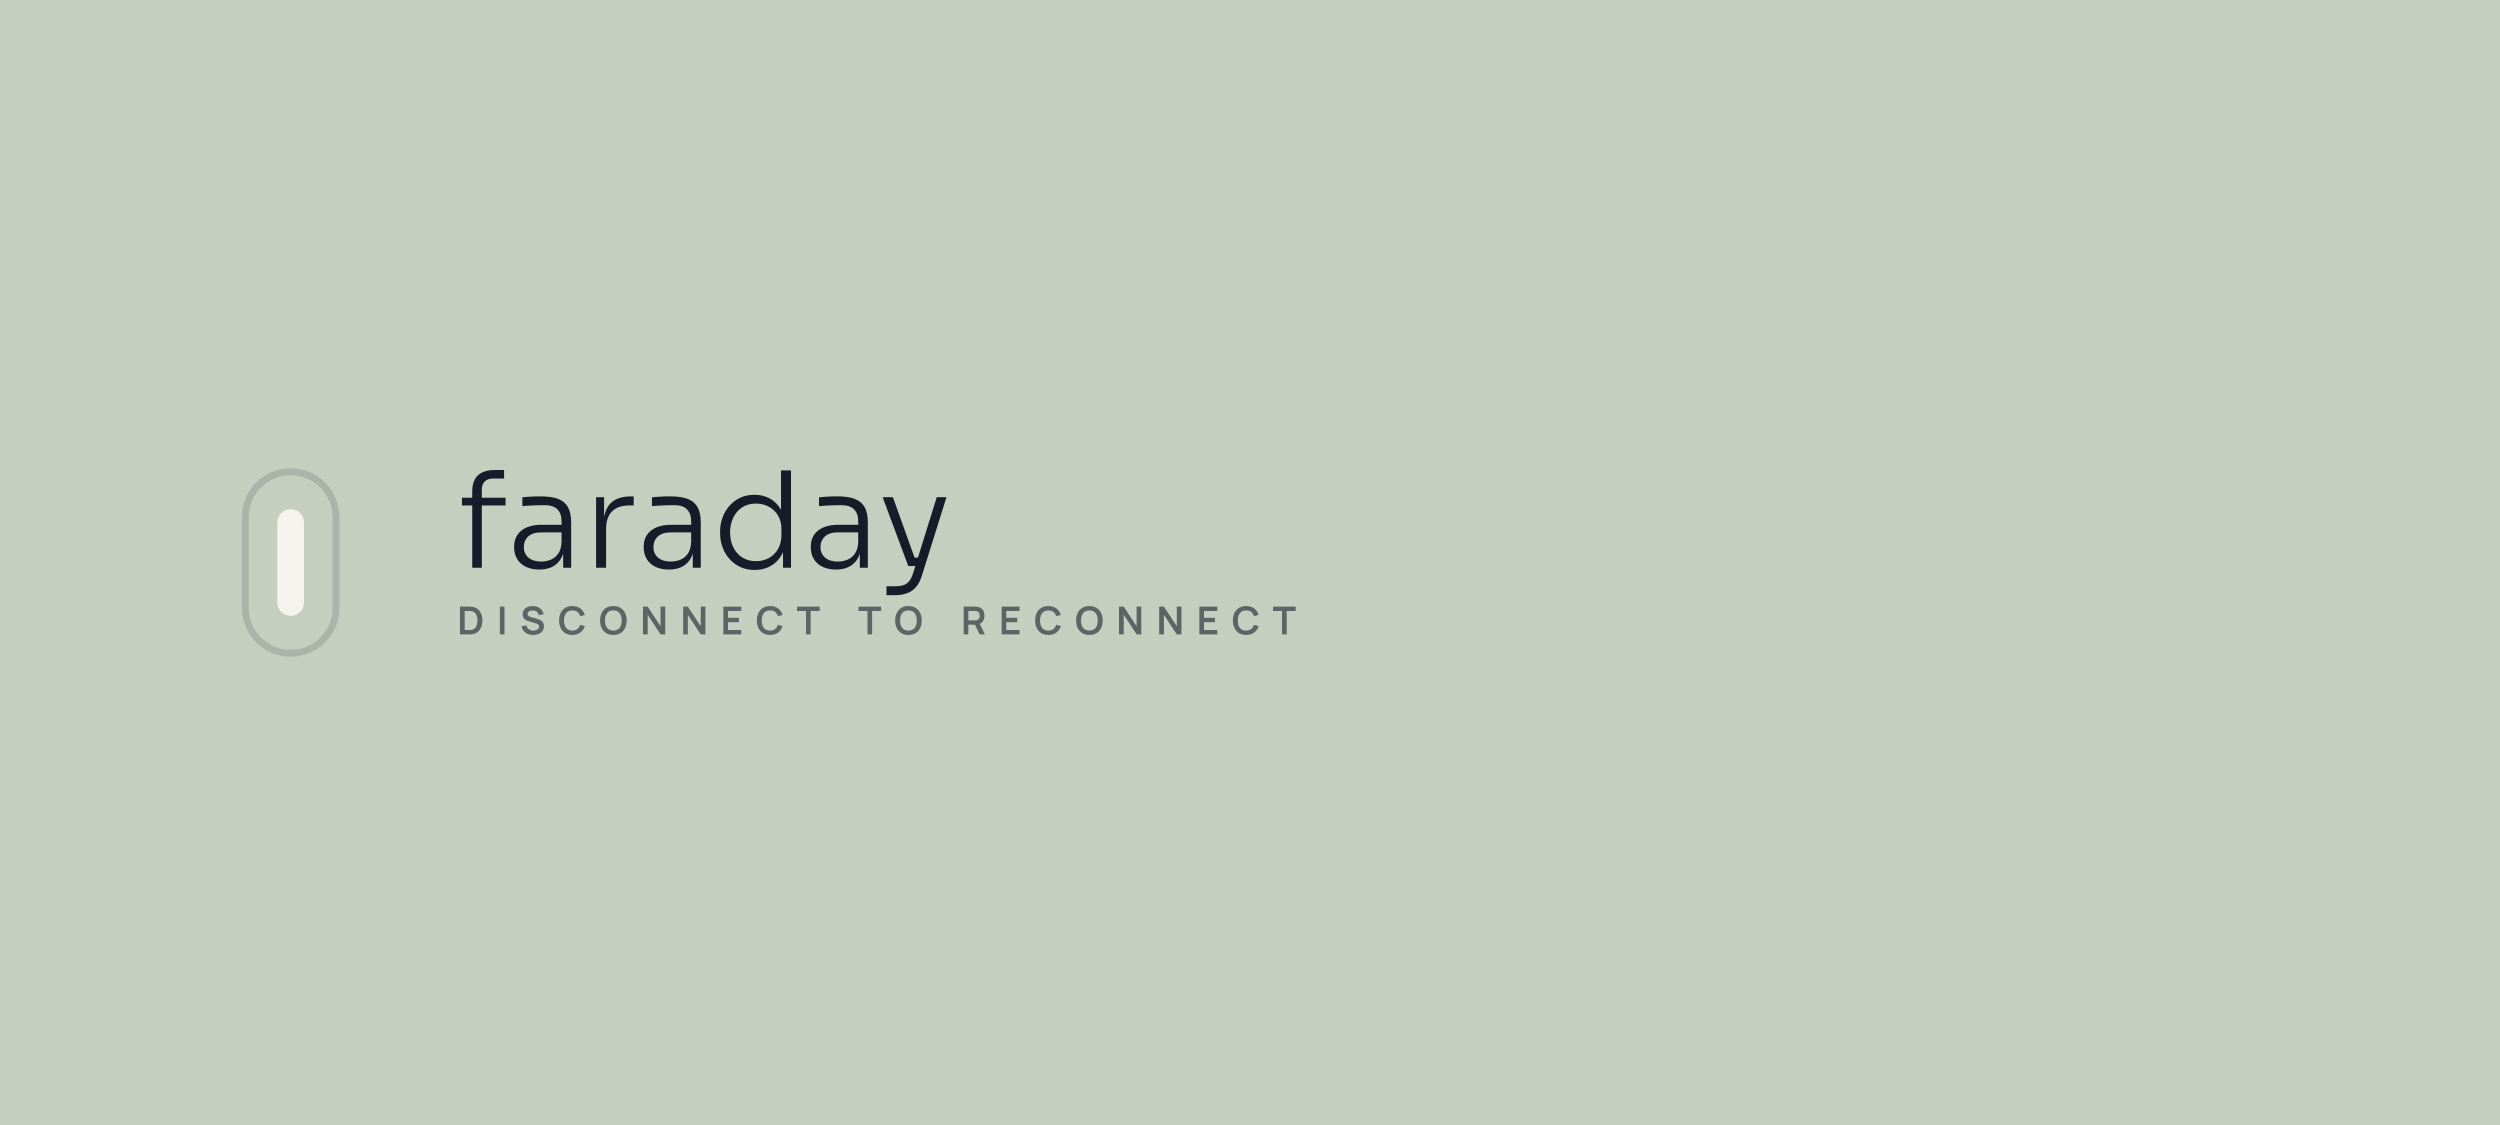
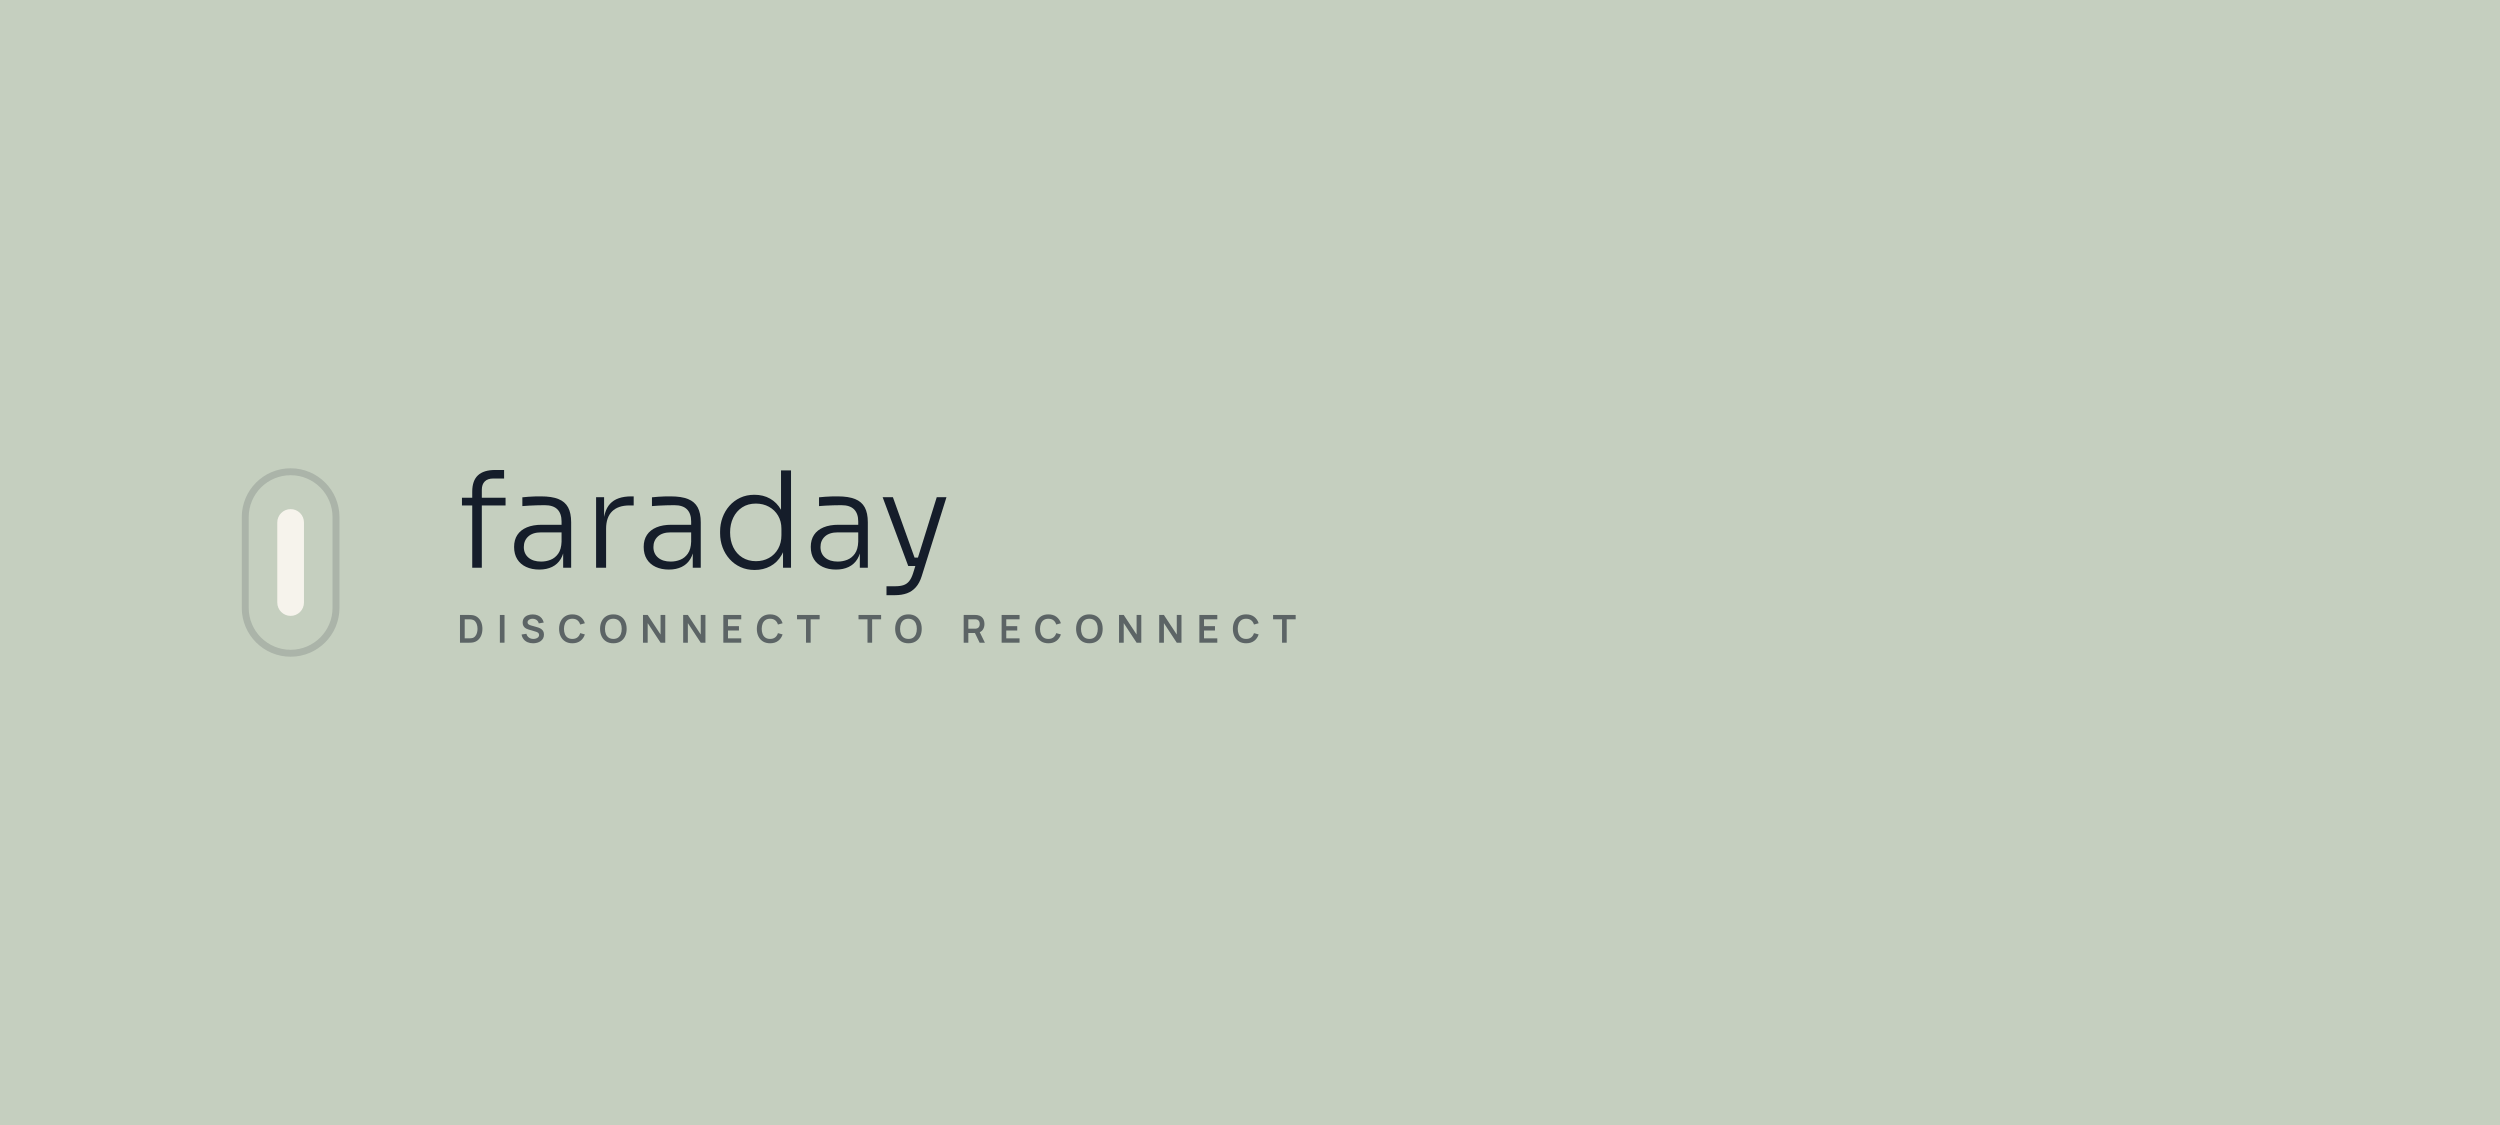
<svg xmlns="http://www.w3.org/2000/svg" width="2400" height="1080" viewBox="0 0 2400 1080" fill="none">
  <rect width="2400" height="1080" fill="#C5CFBF" />
  <g transform="translate(156 417) scale(2.5625)">
    <rect width="96" height="96" rx="26" fill="#C5CFBF" />
    <rect x="31" y="14" width="34" height="68" rx="17" stroke="rgba(21,29,42,.15)" stroke-width="2.6" />
    <rect x="43" y="28" width="10" height="40" rx="5" fill="#F6F3EC" />
  </g>
  <path d="M462.55 545L453.34 545L453.34 472.04Q453.34 461.42 458.84 456.30Q464.34 451.18 475.35 451.18L475.35 451.18L483.93 451.18L483.93 459.37L473.56 459.37Q468.18 459.37 465.37 462.18Q462.55 465 462.55 470.12L462.55 470.12L462.55 545ZM485.34 485.22L443.48 485.22L443.48 477.80L485.34 477.80L485.34 485.22Z" fill="#151D2A" opacity="1" />
  <path d="M548.31 545L540.63 545L540.63 524.65L539.10 524.65L539.10 500.58Q539.10 493.03 535.13 489Q531.16 484.97 522.84 484.97L522.84 484.97Q519 484.97 515.10 485.10Q511.19 485.22 507.67 485.42Q504.15 485.61 501.46 485.86L501.46 485.86L501.46 477.42Q504.28 477.16 507.22 476.90Q510.17 476.65 513.30 476.58Q516.44 476.52 519.38 476.52L519.38 476.52Q529.75 476.52 536.09 479.08Q542.42 481.64 545.37 487.08Q548.31 492.52 548.31 501.48L548.31 501.48L548.31 545ZM517.72 546.79L517.72 546.79Q510.55 546.79 505.05 544.23Q499.54 541.67 496.54 536.81Q493.53 531.94 493.53 525.03L493.53 525.03Q493.53 518.25 496.66 513.51Q499.80 508.78 505.75 506.28Q511.70 503.78 520.15 503.78L520.15 503.78L539.99 503.78L539.99 511.08L519.51 511.08Q511.45 511.08 507.16 514.98Q502.87 518.89 502.87 525.16L502.87 525.16Q502.87 531.56 507.35 535.34Q511.83 539.11 519.51 539.11L519.51 539.11Q524.25 539.11 528.60 537.38Q532.95 535.66 535.90 531.50Q538.84 527.34 539.10 520.04L539.10 520.04L541.91 524.01Q541.40 531.56 538.33 536.62Q535.26 541.67 530.01 544.23Q524.76 546.79 517.72 546.79Z" fill="#151D2A" opacity="1" />
  <path d="M581.85 545L572.25 545L572.25 477.29L579.93 477.29L579.93 505.58L579.16 505.58Q579.16 490.73 585.69 483.62Q592.22 476.52 606.17 476.52L606.17 476.52L608.34 476.52L608.34 485.22L604.38 485.22Q593.37 485.22 587.61 490.92Q581.85 496.62 581.85 507.62L581.85 507.62L581.85 545Z" fill="#151D2A" opacity="1" />
  <path d="M672.73 545L665.05 545L665.05 524.65L663.51 524.65L663.51 500.58Q663.51 493.03 659.54 489Q655.58 484.97 647.26 484.97L647.26 484.97Q643.42 484.97 639.51 485.10Q635.61 485.22 632.09 485.42Q628.57 485.61 625.88 485.86L625.88 485.86L625.88 477.42Q628.70 477.16 631.64 476.90Q634.58 476.65 637.72 476.58Q640.86 476.52 643.80 476.52L643.80 476.52Q654.17 476.52 660.50 479.08Q666.84 481.64 669.78 487.08Q672.73 492.52 672.73 501.48L672.73 501.48L672.73 545ZM642.14 546.79L642.14 546.79Q634.97 546.79 629.46 544.23Q623.96 541.67 620.95 536.81Q617.94 531.94 617.94 525.03L617.94 525.03Q617.94 518.25 621.08 513.51Q624.22 508.78 630.17 506.28Q636.12 503.78 644.57 503.78L644.57 503.78L664.41 503.78L664.41 511.08L643.93 511.08Q635.86 511.08 631.58 514.98Q627.29 518.89 627.29 525.16L627.29 525.16Q627.29 531.56 631.77 535.34Q636.25 539.11 643.93 539.11L643.93 539.11Q648.66 539.11 653.02 537.38Q657.37 535.66 660.31 531.50Q663.26 527.34 663.51 520.04L663.51 520.04L666.33 524.01Q665.82 531.56 662.74 536.62Q659.67 541.67 654.42 544.23Q649.18 546.79 642.14 546.79Z" fill="#151D2A" opacity="1" />
  <path d="M724.44 547.18L724.44 547.18Q717.02 547.18 710.94 544.42Q704.86 541.67 700.44 536.74Q696.02 531.82 693.66 525.48Q691.29 519.14 691.29 511.98L691.29 511.98L691.29 510.18Q691.29 503.27 693.59 496.94Q695.90 490.60 700.18 485.67Q704.47 480.74 710.55 477.86Q716.63 474.98 724.18 474.98L724.18 474.98Q732.76 474.98 739.29 478.70Q745.82 482.41 749.78 489.38Q753.75 496.36 754.01 506.47L754.01 506.47L749.78 498.54L749.78 451.56L759.38 451.56L759.38 545L751.70 545L751.70 514.92L754.78 514.92Q754.52 525.54 750.36 532.78Q746.20 540.01 739.48 543.59Q732.76 547.18 724.44 547.18ZM725.72 538.73L725.72 538.73Q732.63 538.73 738.20 535.66Q743.77 532.58 746.97 526.89Q750.17 521.19 750.17 513.77L750.17 513.77L750.17 507.62Q750.17 500.46 746.97 495.02Q743.77 489.58 738.20 486.50Q732.63 483.43 725.59 483.43L725.59 483.43Q718.04 483.43 712.47 487.08Q706.90 490.73 703.90 497Q700.89 503.27 700.89 511.08L700.89 511.08Q700.89 519.14 703.96 525.42Q707.03 531.69 712.66 535.21Q718.30 538.73 725.72 538.73Z" fill="#151D2A" opacity="1" />
  <path d="M833.11 545L825.43 545L825.43 524.65L823.90 524.65L823.90 500.58Q823.90 493.03 819.93 489Q815.96 484.97 807.64 484.97L807.64 484.97Q803.80 484.97 799.90 485.10Q795.99 485.22 792.47 485.42Q788.95 485.61 786.26 485.86L786.26 485.86L786.26 477.42Q789.08 477.16 792.02 476.90Q794.97 476.65 798.10 476.58Q801.24 476.52 804.18 476.52L804.18 476.52Q814.55 476.52 820.89 479.08Q827.22 481.64 830.17 487.08Q833.11 492.52 833.11 501.48L833.11 501.48L833.11 545ZM802.52 546.79L802.52 546.79Q795.35 546.79 789.85 544.23Q784.34 541.67 781.34 536.81Q778.33 531.94 778.33 525.03L778.33 525.03Q778.33 518.25 781.46 513.51Q784.60 508.78 790.55 506.28Q796.50 503.78 804.95 503.78L804.95 503.78L824.79 503.78L824.79 511.08L804.31 511.08Q796.25 511.08 791.96 514.98Q787.67 518.89 787.67 525.16L787.67 525.16Q787.67 531.56 792.15 535.34Q796.63 539.11 804.31 539.11L804.31 539.11Q809.05 539.11 813.40 537.38Q817.75 535.66 820.70 531.50Q823.64 527.34 823.90 520.04L823.90 520.04L826.71 524.01Q826.20 531.56 823.13 536.62Q820.06 541.67 814.81 544.23Q809.56 546.79 802.52 546.79Z" fill="#151D2A" opacity="1" />
  <path d="M859.22 571.37L851.03 571.37L851.03 562.79L859.74 562.79Q864.22 562.79 867.42 561.70Q870.62 560.62 872.79 557.93Q874.97 555.24 876.50 550.50L876.50 550.50L899.29 477.29L908.63 477.29L884.82 553.19Q882.78 559.72 879.19 563.75Q875.61 567.78 870.62 569.58Q865.62 571.37 859.22 571.37L859.22 571.37ZM885.21 543.34L873.05 543.34L873.05 535.27L885.21 535.27L885.21 543.34ZM880.86 543.34L871.90 543.34L847.32 477.29L857.18 477.29L880.86 543.34Z" fill="#151D2A" opacity="1" />
-   <path d="M450.08 609L441.59 609L441.59 582.36L450.08 582.36Q450.41 582.36 451.40 582.38Q452.39 582.40 453.32 582.51L453.32 582.51Q456.48 582.91 458.67 584.76Q460.87 586.60 462.00 589.45Q463.12 592.29 463.12 595.68L463.12 595.68Q463.12 599.07 462.00 601.91Q460.87 604.76 458.67 606.60Q456.48 608.45 453.32 608.85L453.32 608.85Q452.41 608.96 451.41 608.98Q450.41 609 450.08 609L450.08 609ZM446.12 586.56L446.12 604.80L450.08 604.80Q450.64 604.80 451.50 604.76Q452.36 604.73 453.02 604.60L453.02 604.60Q454.91 604.25 456.09 602.91Q457.28 601.58 457.84 599.68Q458.41 597.77 458.41 595.68L458.41 595.68Q458.41 593.52 457.83 591.61Q457.26 589.70 456.07 588.41Q454.87 587.11 453.02 586.76L453.02 586.76Q452.36 586.62 451.50 586.59Q450.64 586.56 450.08 586.56L450.08 586.56L446.12 586.56Z" fill="#151D2A" opacity="0.6" />
-   <path d="M484.34 609L479.88 609L479.88 582.36L484.34 582.36L484.34 609Z" fill="#151D2A" opacity="0.6" />
-   <path d="M511.75 609.55L511.75 609.55Q508.82 609.55 506.48 608.54Q504.14 607.52 502.64 605.62Q501.13 603.73 500.72 601.12L500.72 601.12L505.35 600.42Q505.94 602.78 507.78 604.08Q509.62 605.37 512.02 605.37L512.02 605.37Q513.45 605.37 514.71 604.93Q515.97 604.49 516.75 603.63Q517.54 602.78 517.54 601.54L517.54 601.54Q517.54 600.99 517.35 600.52Q517.17 600.05 516.81 599.68Q516.45 599.31 515.88 599.00Q515.32 598.70 514.58 598.47L514.58 598.47L507.70 596.44Q506.81 596.18 505.78 595.74Q504.75 595.31 503.84 594.54Q502.92 593.77 502.34 592.58Q501.76 591.39 501.76 589.63L501.76 589.63Q501.76 587.06 503.06 585.31Q504.37 583.56 506.58 582.69Q508.79 581.82 511.49 581.84L511.49 581.84Q514.23 581.86 516.37 582.78Q518.52 583.69 519.96 585.43Q521.40 587.17 522.00 589.63L522.00 589.63L517.20 590.46Q516.91 589.06 516.07 588.07Q515.23 587.08 514.01 586.56Q512.80 586.04 511.43 586.00L511.43 586.00Q510.10 585.99 508.96 586.40Q507.83 586.82 507.13 587.60Q506.44 588.37 506.44 589.41L506.44 589.41Q506.44 590.39 507.03 591.01Q507.62 591.63 508.50 591.99Q509.38 592.35 510.29 592.59L510.29 592.59L515.06 593.92Q516.04 594.18 517.26 594.63Q518.48 595.07 519.61 595.87Q520.74 596.66 521.47 597.96Q522.20 599.25 522.20 601.25L522.20 601.25Q522.20 603.32 521.34 604.88Q520.48 606.45 519.02 607.48Q517.56 608.52 515.68 609.04Q513.80 609.55 511.75 609.55Z" fill="#151D2A" opacity="0.6" />
-   <path d="M549.48 609.55L549.48 609.55Q545.49 609.55 542.64 607.81Q539.79 606.06 538.26 602.93Q536.73 599.81 536.73 595.68L536.73 595.68Q536.73 591.55 538.26 588.43Q539.79 585.30 542.64 583.55Q545.49 581.80 549.48 581.80L549.48 581.80Q554.09 581.80 557.16 584.11Q560.23 586.41 561.47 590.32L561.47 590.32L556.97 591.55Q556.20 588.95 554.33 587.48Q552.46 586.00 549.48 586.00L549.48 586.00Q546.80 586.00 545.01 587.21Q543.23 588.41 542.33 590.58Q541.43 592.76 541.41 595.68L541.41 595.68Q541.41 598.60 542.31 600.78Q543.21 602.95 545.00 604.15Q546.80 605.36 549.48 605.36L549.48 605.36Q552.46 605.36 554.33 603.88Q556.20 602.40 556.97 599.81L556.97 599.81L561.47 601.04Q560.23 604.95 557.16 607.25Q554.09 609.55 549.48 609.55Z" fill="#151D2A" opacity="0.6" />
-   <path d="M588.81 609.55L588.81 609.55Q584.81 609.55 581.96 607.81Q579.11 606.06 577.59 602.93Q576.06 599.81 576.06 595.68L576.06 595.68Q576.06 591.55 577.59 588.43Q579.11 585.30 581.96 583.55Q584.81 581.80 588.81 581.80L588.81 581.80Q592.80 581.80 595.66 583.55Q598.52 585.30 600.04 588.43Q601.57 591.55 601.57 595.68L601.57 595.68Q601.57 599.81 600.04 602.93Q598.52 606.06 595.66 607.81Q592.80 609.55 588.81 609.55ZM588.81 605.36L588.81 605.36Q591.49 605.37 593.27 604.17Q595.06 602.97 595.96 600.79Q596.85 598.60 596.85 595.68L596.85 595.68Q596.85 592.76 595.96 590.60Q595.06 588.45 593.27 587.24Q591.49 586.04 588.81 586.00L588.81 586.00Q586.12 585.99 584.35 587.19Q582.57 588.39 581.67 590.57Q580.78 592.76 580.78 595.68L580.78 595.68Q580.78 598.60 581.66 600.76Q582.55 602.91 584.34 604.12Q586.12 605.32 588.81 605.36Z" fill="#151D2A" opacity="0.6" />
-   <path d="M621.78 609L617.27 609L617.27 582.36L621.78 582.36L634.14 601.14L634.14 582.36L638.66 582.36L638.66 609L634.14 609L621.78 590.22L621.78 609Z" fill="#151D2A" opacity="0.6" />
-   <path d="M660.35 609L655.84 609L655.84 582.36L660.35 582.36L672.71 601.14L672.71 582.36L677.22 582.36L677.22 609L672.71 609L660.35 590.22L660.35 609Z" fill="#151D2A" opacity="0.6" />
-   <path d="M711.61 609L694.40 609L694.40 582.36L711.61 582.36L711.61 586.54L698.86 586.54L698.86 593.11L709.39 593.11L709.39 597.29L698.86 597.29L698.86 604.82L711.61 604.82L711.61 609Z" fill="#151D2A" opacity="0.6" />
-   <path d="M739.31 609.55L739.31 609.55Q735.32 609.55 732.47 607.81Q729.62 606.06 728.09 602.93Q726.57 599.81 726.57 595.68L726.57 595.68Q726.57 591.55 728.09 588.43Q729.62 585.30 732.47 583.55Q735.32 581.80 739.31 581.80L739.31 581.80Q743.92 581.80 746.99 584.11Q750.06 586.41 751.30 590.32L751.30 590.32L746.81 591.55Q746.03 588.95 744.16 587.48Q742.29 586.00 739.31 586.00L739.31 586.00Q736.63 586.00 734.85 587.21Q733.06 588.41 732.16 590.58Q731.27 592.76 731.25 595.68L731.25 595.68Q731.25 598.60 732.15 600.78Q733.04 602.95 734.84 604.15Q736.63 605.36 739.31 605.36L739.31 605.36Q742.29 605.36 744.16 603.88Q746.03 602.40 746.81 599.81L746.81 599.81L751.30 601.04Q750.06 604.95 746.99 607.25Q743.92 609.55 739.31 609.55Z" fill="#151D2A" opacity="0.6" />
-   <path d="M778.23 609L773.77 609L773.77 586.54L765.15 586.54L765.15 582.36L786.85 582.36L786.85 586.54L778.23 586.54L778.23 609Z" fill="#151D2A" opacity="0.6" />
-   <path d="M837.25 609L832.79 609L832.79 586.54L824.17 586.54L824.17 582.36L845.87 582.36L845.87 586.54L837.25 586.54L837.25 609Z" fill="#151D2A" opacity="0.6" />
-   <path d="M872.10 609.55L872.10 609.55Q868.10 609.55 865.25 607.81Q862.41 606.06 860.88 602.93Q859.35 599.81 859.35 595.68L859.35 595.68Q859.35 591.55 860.88 588.43Q862.41 585.30 865.25 583.55Q868.10 581.80 872.10 581.80L872.10 581.80Q876.10 581.80 878.95 583.55Q881.81 585.30 883.34 588.43Q884.86 591.55 884.86 595.68L884.86 595.68Q884.86 599.81 883.34 602.93Q881.81 606.06 878.95 607.81Q876.10 609.55 872.10 609.55ZM872.10 605.36L872.10 605.36Q874.78 605.37 876.57 604.17Q878.35 602.97 879.25 600.79Q880.15 598.60 880.15 595.68L880.15 595.68Q880.15 592.76 879.25 590.60Q878.35 588.45 876.57 587.24Q874.78 586.04 872.10 586.00L872.10 586.00Q869.42 585.99 867.64 587.19Q865.87 588.39 864.97 590.57Q864.07 592.76 864.07 595.68L864.07 595.68Q864.07 598.60 864.96 600.76Q865.85 602.91 867.63 604.12Q869.42 605.32 872.10 605.36Z" fill="#151D2A" opacity="0.6" />
-   <path d="M929.60 609L925.14 609L925.14 582.36L936.15 582.36Q936.54 582.36 937.15 582.39Q937.76 582.42 938.28 582.51L938.28 582.51Q940.59 582.86 942.10 584.04Q943.61 585.23 944.34 587.03Q945.07 588.84 945.07 591.04L945.07 591.04Q945.07 594.29 943.42 596.63Q941.78 598.97 938.37 599.53L938.37 599.53L936.47 599.69L929.60 599.69L929.60 609ZM945.49 609L940.44 609L935.19 598.16L939.72 597.16L945.49 609ZM929.60 586.54L929.60 595.53L935.97 595.53Q936.34 595.53 936.80 595.50Q937.26 595.46 937.65 595.35L937.65 595.35Q938.76 595.07 939.40 594.37Q940.04 593.66 940.31 592.78Q940.57 591.89 940.57 591.04L940.57 591.04Q940.57 590.19 940.31 589.29Q940.04 588.39 939.40 587.69Q938.76 586.99 937.65 586.71L937.65 586.71Q937.26 586.60 936.80 586.57Q936.34 586.54 935.97 586.54L935.97 586.54L929.60 586.54Z" fill="#151D2A" opacity="0.6" />
-   <path d="M978.77 609L961.56 609L961.56 582.36L978.77 582.36L978.77 586.54L966.02 586.54L966.02 593.11L976.55 593.11L976.55 597.29L966.02 597.29L966.02 604.82L978.77 604.82L978.77 609Z" fill="#151D2A" opacity="0.6" />
-   <path d="M1006.48 609.55L1006.48 609.55Q1002.48 609.55 999.63 607.81Q996.78 606.06 995.26 602.93Q993.73 599.81 993.73 595.68L993.73 595.68Q993.73 591.55 995.26 588.43Q996.78 585.30 999.63 583.55Q1002.48 581.80 1006.48 581.80L1006.48 581.80Q1011.08 581.80 1014.15 584.11Q1017.22 586.41 1018.46 590.32L1018.46 590.32L1013.97 591.55Q1013.19 588.95 1011.32 587.48Q1009.45 586.00 1006.48 586.00L1006.48 586.00Q1003.79 586.00 1002.01 587.21Q1000.22 588.41 999.33 590.58Q998.43 592.76 998.41 595.68L998.41 595.68Q998.41 598.60 999.31 600.78Q1000.20 602.95 1002.00 604.15Q1003.79 605.36 1006.48 605.36L1006.48 605.36Q1009.45 605.36 1011.32 603.88Q1013.19 602.40 1013.97 599.81L1013.97 599.81L1018.46 601.04Q1017.22 604.95 1014.15 607.25Q1011.08 609.55 1006.48 609.55Z" fill="#151D2A" opacity="0.6" />
-   <path d="M1045.80 609.55L1045.80 609.55Q1041.80 609.55 1038.96 607.81Q1036.11 606.06 1034.58 602.93Q1033.05 599.81 1033.05 595.68L1033.05 595.68Q1033.05 591.55 1034.58 588.43Q1036.11 585.30 1038.96 583.55Q1041.80 581.80 1045.80 581.80L1045.80 581.80Q1049.80 581.80 1052.65 583.55Q1055.51 585.30 1057.04 588.43Q1058.57 591.55 1058.57 595.68L1058.57 595.68Q1058.57 599.81 1057.04 602.93Q1055.51 606.06 1052.65 607.81Q1049.80 609.55 1045.80 609.55ZM1045.80 605.36L1045.80 605.36Q1048.48 605.37 1050.27 604.17Q1052.05 602.97 1052.95 600.79Q1053.85 598.60 1053.85 595.68L1053.85 595.68Q1053.85 592.76 1052.95 590.60Q1052.05 588.45 1050.27 587.24Q1048.48 586.04 1045.80 586.00L1045.80 586.00Q1043.12 585.99 1041.34 587.19Q1039.57 588.39 1038.67 590.57Q1037.77 592.76 1037.77 595.68L1037.77 595.68Q1037.77 598.60 1038.66 600.76Q1039.55 602.91 1041.33 604.12Q1043.12 605.32 1045.80 605.36Z" fill="#151D2A" opacity="0.6" />
-   <path d="M1078.78 609L1074.27 609L1074.27 582.36L1078.78 582.36L1091.14 601.14L1091.14 582.36L1095.65 582.36L1095.65 609L1091.14 609L1078.78 590.22L1078.78 609Z" fill="#151D2A" opacity="0.6" />
-   <path d="M1117.35 609L1112.83 609L1112.83 582.36L1117.35 582.36L1129.70 601.14L1129.70 582.36L1134.22 582.36L1134.22 609L1129.70 609L1117.35 590.22L1117.35 609Z" fill="#151D2A" opacity="0.6" />
-   <path d="M1168.60 609L1151.40 609L1151.40 582.36L1168.60 582.36L1168.60 586.54L1155.86 586.54L1155.86 593.11L1166.38 593.11L1166.38 597.29L1155.86 597.29L1155.86 604.82L1168.60 604.82L1168.60 609Z" fill="#151D2A" opacity="0.6" />
-   <path d="M1196.31 609.55L1196.31 609.55Q1192.31 609.55 1189.46 607.81Q1186.62 606.06 1185.09 602.93Q1183.56 599.81 1183.56 595.68L1183.56 595.68Q1183.56 591.55 1185.09 588.43Q1186.62 585.30 1189.46 583.55Q1192.31 581.80 1196.31 581.80L1196.31 581.80Q1200.92 581.80 1203.99 584.11Q1207.06 586.41 1208.30 590.32L1208.30 590.32L1203.80 591.55Q1203.02 588.95 1201.16 587.48Q1199.29 586.00 1196.31 586.00L1196.31 586.00Q1193.63 586.00 1191.84 587.21Q1190.06 588.41 1189.16 590.58Q1188.26 592.76 1188.24 595.68L1188.24 595.68Q1188.24 598.60 1189.14 600.78Q1190.04 602.95 1191.83 604.15Q1193.63 605.36 1196.31 605.36L1196.31 605.36Q1199.29 605.36 1201.16 603.88Q1203.02 602.40 1203.80 599.81L1203.80 599.81L1208.30 601.04Q1207.06 604.95 1203.99 607.25Q1200.92 609.55 1196.31 609.55Z" fill="#151D2A" opacity="0.6" />
-   <path d="M1235.23 609L1230.77 609L1230.77 586.54L1222.15 586.54L1222.15 582.36L1243.85 582.36L1243.85 586.54L1235.23 586.54L1235.23 609Z" fill="#151D2A" opacity="0.6" />
+   <path d="M450.08 617L441.59 617L441.59 590.36L450.08 590.36Q450.41 590.36 451.40 590.38Q452.39 590.40 453.32 590.51L453.32 590.51Q456.48 590.91 458.67 592.76Q460.87 594.60 462.00 597.45Q463.12 600.29 463.12 603.68L463.12 603.68Q463.12 607.07 462.00 609.91Q460.87 612.76 458.67 614.60Q456.48 616.45 453.32 616.85L453.32 616.85Q452.41 616.96 451.41 616.98Q450.41 617 450.08 617L450.08 617ZM446.12 594.56L446.12 612.80L450.08 612.80Q450.64 612.80 451.50 612.76Q452.36 612.73 453.02 612.60L453.02 612.60Q454.91 612.25 456.09 610.91Q457.28 609.58 457.84 607.68Q458.41 605.77 458.41 603.68L458.41 603.68Q458.41 601.52 457.83 599.61Q457.26 597.70 456.07 596.41Q454.87 595.11 453.02 594.76L453.02 594.76Q452.36 594.62 451.50 594.59Q450.64 594.56 450.08 594.56L450.08 594.56L446.12 594.56Z" fill="#151D2A" opacity="0.6" />
+   <path d="M484.34 617L479.88 617L479.88 590.36L484.34 590.36L484.34 617Z" fill="#151D2A" opacity="0.6" />
+   <path d="M511.75 617.55L511.75 617.55Q508.82 617.55 506.48 616.54Q504.14 615.52 502.64 613.62Q501.13 611.73 500.72 609.12L500.72 609.12L505.35 608.42Q505.94 610.78 507.78 612.08Q509.62 613.37 512.02 613.37L512.02 613.37Q513.45 613.37 514.71 612.93Q515.97 612.49 516.75 611.63Q517.54 610.78 517.54 609.54L517.54 609.54Q517.54 608.99 517.35 608.52Q517.17 608.05 516.81 607.68Q516.45 607.31 515.88 607.00Q515.32 606.70 514.58 606.47L514.58 606.47L507.70 604.44Q506.81 604.18 505.78 603.74Q504.75 603.31 503.84 602.54Q502.92 601.77 502.34 600.58Q501.76 599.39 501.76 597.63L501.76 597.63Q501.76 595.06 503.06 593.31Q504.37 591.56 506.58 590.69Q508.79 589.82 511.49 589.84L511.49 589.84Q514.23 589.86 516.37 590.78Q518.52 591.69 519.96 593.43Q521.40 595.17 522.00 597.63L522.00 597.63L517.20 598.46Q516.91 597.06 516.07 596.07Q515.23 595.08 514.01 594.56Q512.80 594.04 511.43 594.00L511.43 594.00Q510.10 593.99 508.96 594.40Q507.83 594.82 507.13 595.60Q506.44 596.37 506.44 597.41L506.44 597.41Q506.44 598.39 507.03 599.01Q507.62 599.63 508.50 599.99Q509.38 600.35 510.29 600.59L510.29 600.59L515.06 601.92Q516.04 602.18 517.26 602.63Q518.48 603.07 519.61 603.87Q520.74 604.66 521.47 605.96Q522.20 607.25 522.20 609.25L522.20 609.25Q522.20 611.32 521.34 612.88Q520.48 614.45 519.02 615.48Q517.56 616.52 515.68 617.04Q513.80 617.55 511.75 617.55Z" fill="#151D2A" opacity="0.6" />
+   <path d="M549.48 617.55L549.48 617.55Q545.49 617.55 542.64 615.81Q539.79 614.06 538.26 610.93Q536.73 607.81 536.73 603.68L536.73 603.68Q536.73 599.55 538.26 596.43Q539.79 593.30 542.64 591.55Q545.49 589.80 549.48 589.80L549.48 589.80Q554.09 589.80 557.16 592.11Q560.23 594.41 561.47 598.32L561.47 598.32L556.97 599.55Q556.20 596.95 554.33 595.48Q552.46 594.00 549.48 594.00L549.48 594.00Q546.80 594.00 545.01 595.21Q543.23 596.41 542.33 598.58Q541.43 600.76 541.41 603.68L541.41 603.68Q541.41 606.60 542.31 608.78Q543.21 610.95 545.00 612.15Q546.80 613.36 549.48 613.36L549.48 613.36Q552.46 613.36 554.33 611.88Q556.20 610.40 556.97 607.81L556.97 607.81L561.47 609.04Q560.23 612.95 557.16 615.25Q554.09 617.55 549.48 617.55Z" fill="#151D2A" opacity="0.6" />
+   <path d="M588.81 617.55L588.81 617.55Q584.81 617.55 581.96 615.81Q579.11 614.06 577.59 610.93Q576.06 607.81 576.06 603.68L576.06 603.68Q576.06 599.55 577.59 596.43Q579.11 593.30 581.96 591.55Q584.81 589.80 588.81 589.80L588.81 589.80Q592.80 589.80 595.66 591.55Q598.52 593.30 600.04 596.43Q601.57 599.55 601.57 603.68L601.57 603.68Q601.57 607.81 600.04 610.93Q598.52 614.06 595.66 615.81Q592.80 617.55 588.81 617.55ZM588.81 613.36L588.81 613.36Q591.49 613.37 593.27 612.17Q595.06 610.97 595.96 608.79Q596.85 606.60 596.85 603.68L596.85 603.68Q596.85 600.76 595.96 598.60Q595.06 596.45 593.27 595.24Q591.49 594.04 588.81 594.00L588.81 594.00Q586.12 593.99 584.35 595.19Q582.57 596.39 581.67 598.57Q580.78 600.76 580.78 603.68L580.78 603.68Q580.78 606.60 581.66 608.76Q582.55 610.91 584.34 612.12Q586.12 613.32 588.81 613.36Z" fill="#151D2A" opacity="0.6" />
+   <path d="M621.78 617L617.27 617L617.27 590.36L621.78 590.36L634.14 609.14L634.14 590.36L638.66 590.36L638.66 617L634.14 617L621.78 598.22L621.78 617Z" fill="#151D2A" opacity="0.6" />
+   <path d="M660.35 617L655.84 617L655.84 590.36L660.35 590.36L672.71 609.14L672.71 590.36L677.22 590.36L677.22 617L672.71 617L660.35 598.22L660.35 617Z" fill="#151D2A" opacity="0.6" />
+   <path d="M711.61 617L694.40 617L694.40 590.36L711.61 590.36L711.61 594.54L698.86 594.54L698.86 601.11L709.39 601.11L709.39 605.29L698.86 605.29L698.86 612.82L711.61 612.82L711.61 617Z" fill="#151D2A" opacity="0.6" />
+   <path d="M739.31 617.55L739.31 617.55Q735.32 617.55 732.47 615.81Q729.62 614.06 728.09 610.93Q726.57 607.81 726.57 603.68L726.57 603.68Q726.57 599.55 728.09 596.43Q729.62 593.30 732.47 591.55Q735.32 589.80 739.31 589.80L739.31 589.80Q743.92 589.80 746.99 592.11Q750.06 594.41 751.30 598.32L751.30 598.32L746.81 599.55Q746.03 596.95 744.16 595.48Q742.29 594.00 739.31 594.00L739.31 594.00Q736.63 594.00 734.85 595.21Q733.06 596.41 732.16 598.58Q731.27 600.76 731.25 603.68L731.25 603.68Q731.25 606.60 732.15 608.78Q733.04 610.95 734.84 612.15Q736.63 613.36 739.31 613.36L739.31 613.36Q742.29 613.36 744.16 611.88Q746.03 610.40 746.81 607.81L746.81 607.81L751.30 609.04Q750.06 612.95 746.99 615.25Q743.92 617.55 739.31 617.55Z" fill="#151D2A" opacity="0.6" />
+   <path d="M778.23 617L773.77 617L773.77 594.54L765.15 594.54L765.15 590.36L786.85 590.36L786.85 594.54L778.23 594.54L778.23 617Z" fill="#151D2A" opacity="0.6" />
+   <path d="M837.25 617L832.79 617L832.79 594.54L824.17 594.54L824.17 590.36L845.87 590.36L845.87 594.54L837.25 594.54L837.25 617Z" fill="#151D2A" opacity="0.6" />
+   <path d="M872.10 617.55L872.10 617.55Q868.10 617.55 865.25 615.81Q862.41 614.06 860.88 610.93Q859.35 607.81 859.35 603.68L859.35 603.68Q859.35 599.55 860.88 596.43Q862.41 593.30 865.25 591.55Q868.10 589.80 872.10 589.80L872.10 589.80Q876.10 589.80 878.95 591.55Q881.81 593.30 883.34 596.43Q884.86 599.55 884.86 603.68L884.86 603.68Q884.86 607.81 883.34 610.93Q881.81 614.06 878.95 615.81Q876.10 617.55 872.10 617.55ZM872.10 613.36L872.10 613.36Q874.78 613.37 876.57 612.17Q878.35 610.97 879.25 608.79Q880.15 606.60 880.15 603.68L880.15 603.68Q880.15 600.76 879.25 598.60Q878.35 596.45 876.57 595.24Q874.78 594.04 872.10 594.00L872.10 594.00Q869.42 593.99 867.64 595.19Q865.87 596.39 864.97 598.57Q864.07 600.76 864.07 603.68L864.07 603.68Q864.07 606.60 864.96 608.76Q865.85 610.91 867.63 612.12Q869.42 613.32 872.10 613.36Z" fill="#151D2A" opacity="0.6" />
+   <path d="M929.60 617L925.14 617L925.14 590.36L936.15 590.36Q936.54 590.36 937.15 590.39Q937.76 590.42 938.28 590.51L938.28 590.51Q940.59 590.86 942.10 592.04Q943.61 593.23 944.34 595.03Q945.07 596.84 945.07 599.04L945.07 599.04Q945.07 602.29 943.42 604.63Q941.78 606.97 938.37 607.53L938.37 607.53L936.47 607.69L929.60 607.69L929.60 617ZM945.49 617L940.44 617L935.19 606.16L939.72 605.16L945.49 617ZM929.60 594.54L929.60 603.53L935.97 603.53Q936.34 603.53 936.80 603.50Q937.26 603.46 937.65 603.35L937.65 603.35Q938.76 603.07 939.40 602.37Q940.04 601.66 940.31 600.78Q940.57 599.89 940.57 599.04L940.57 599.04Q940.57 598.19 940.31 597.29Q940.04 596.39 939.40 595.69Q938.76 594.99 937.65 594.71L937.65 594.71Q937.26 594.60 936.80 594.57Q936.34 594.54 935.97 594.54L935.97 594.54L929.60 594.54Z" fill="#151D2A" opacity="0.6" />
+   <path d="M978.77 617L961.56 617L961.56 590.36L978.77 590.36L978.77 594.54L966.02 594.54L966.02 601.11L976.55 601.11L976.55 605.29L966.02 605.29L966.02 612.82L978.77 612.82L978.77 617Z" fill="#151D2A" opacity="0.6" />
+   <path d="M1006.48 617.55L1006.48 617.55Q1002.48 617.55 999.63 615.81Q996.78 614.06 995.26 610.93Q993.73 607.81 993.73 603.68L993.73 603.68Q993.73 599.55 995.26 596.43Q996.78 593.30 999.63 591.55Q1002.48 589.80 1006.48 589.80L1006.48 589.80Q1011.08 589.80 1014.15 592.11Q1017.22 594.41 1018.46 598.32L1018.46 598.32L1013.97 599.55Q1013.19 596.95 1011.32 595.48Q1009.45 594.00 1006.48 594.00L1006.48 594.00Q1003.79 594.00 1002.01 595.21Q1000.22 596.41 999.33 598.58Q998.43 600.76 998.41 603.68L998.41 603.68Q998.41 606.60 999.31 608.78Q1000.20 610.95 1002.00 612.15Q1003.79 613.36 1006.48 613.36L1006.48 613.36Q1009.45 613.36 1011.32 611.88Q1013.19 610.40 1013.97 607.81L1013.97 607.81L1018.46 609.04Q1017.22 612.95 1014.15 615.25Q1011.08 617.55 1006.48 617.55Z" fill="#151D2A" opacity="0.6" />
+   <path d="M1045.80 617.55L1045.80 617.55Q1041.80 617.55 1038.96 615.81Q1036.11 614.06 1034.58 610.93Q1033.05 607.81 1033.05 603.68L1033.05 603.68Q1033.05 599.55 1034.58 596.43Q1036.11 593.30 1038.96 591.55Q1041.80 589.80 1045.80 589.80L1045.80 589.80Q1049.80 589.80 1052.65 591.55Q1055.51 593.30 1057.04 596.43Q1058.57 599.55 1058.57 603.68L1058.57 603.68Q1058.57 607.81 1057.04 610.93Q1055.51 614.06 1052.65 615.81Q1049.80 617.55 1045.80 617.55ZM1045.80 613.36L1045.80 613.36Q1048.48 613.37 1050.27 612.17Q1052.05 610.97 1052.95 608.79Q1053.85 606.60 1053.85 603.68L1053.85 603.68Q1053.85 600.76 1052.95 598.60Q1052.05 596.45 1050.27 595.24Q1048.48 594.04 1045.80 594.00L1045.80 594.00Q1043.12 593.99 1041.34 595.19Q1039.57 596.39 1038.67 598.57Q1037.77 600.76 1037.77 603.68L1037.77 603.68Q1037.77 606.60 1038.66 608.76Q1039.55 610.91 1041.33 612.12Q1043.12 613.32 1045.80 613.36Z" fill="#151D2A" opacity="0.6" />
+   <path d="M1078.78 617L1074.27 617L1074.27 590.36L1078.78 590.36L1091.14 609.14L1091.14 590.36L1095.65 590.36L1095.65 617L1091.14 617L1078.78 598.22L1078.78 617Z" fill="#151D2A" opacity="0.6" />
+   <path d="M1117.35 617L1112.83 617L1112.83 590.36L1117.35 590.36L1129.70 609.14L1129.70 590.36L1134.22 590.36L1134.22 617L1129.70 617L1117.35 598.22L1117.35 617Z" fill="#151D2A" opacity="0.6" />
+   <path d="M1168.60 617L1151.40 617L1151.40 590.36L1168.60 590.36L1168.60 594.54L1155.86 594.54L1155.86 601.11L1166.38 601.11L1166.38 605.29L1155.86 605.29L1155.86 612.82L1168.60 612.82L1168.60 617Z" fill="#151D2A" opacity="0.6" />
+   <path d="M1196.31 617.55L1196.31 617.55Q1192.31 617.55 1189.46 615.81Q1186.62 614.06 1185.09 610.93Q1183.56 607.81 1183.56 603.68L1183.56 603.68Q1183.56 599.55 1185.09 596.43Q1186.62 593.30 1189.46 591.55Q1192.31 589.80 1196.31 589.80L1196.31 589.80Q1200.92 589.80 1203.99 592.11Q1207.06 594.41 1208.30 598.32L1208.30 598.32L1203.80 599.55Q1203.02 596.95 1201.16 595.48Q1199.29 594.00 1196.31 594.00L1196.31 594.00Q1193.63 594.00 1191.84 595.21Q1190.06 596.41 1189.16 598.58Q1188.26 600.76 1188.24 603.68L1188.24 603.68Q1188.24 606.60 1189.14 608.78Q1190.04 610.95 1191.83 612.15Q1193.63 613.36 1196.31 613.36L1196.31 613.36Q1199.29 613.36 1201.16 611.88Q1203.02 610.40 1203.80 607.81L1203.80 607.81L1208.30 609.04Q1207.06 612.95 1203.99 615.25Q1200.92 617.55 1196.31 617.55Z" fill="#151D2A" opacity="0.6" />
+   <path d="M1235.23 617L1230.77 617L1230.77 594.54L1222.15 594.54L1222.15 590.36L1243.85 590.36L1243.85 594.54L1235.23 594.54L1235.23 617Z" fill="#151D2A" opacity="0.6" />
</svg>
